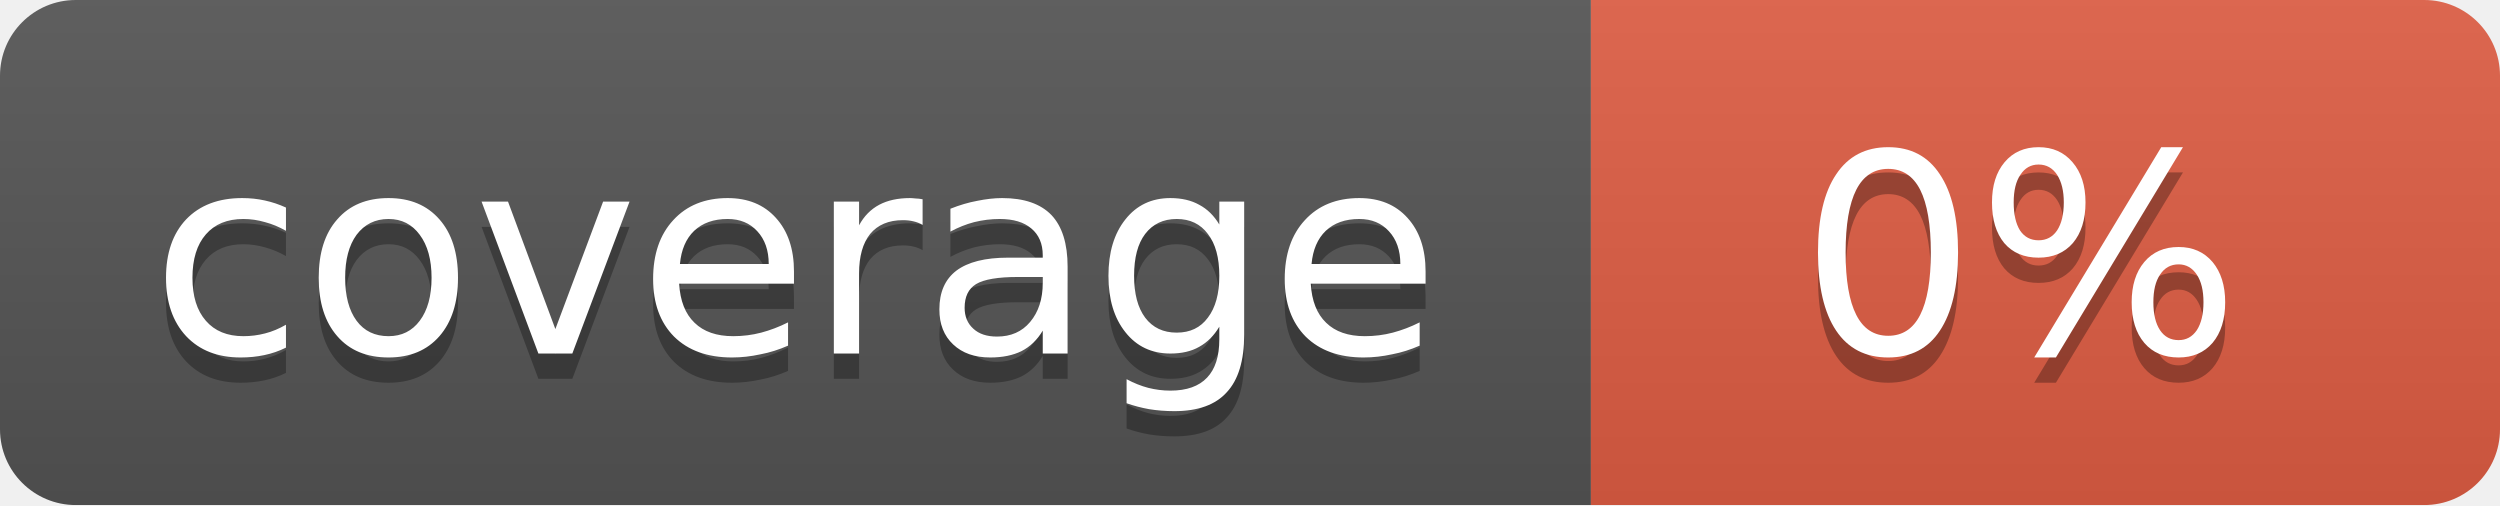
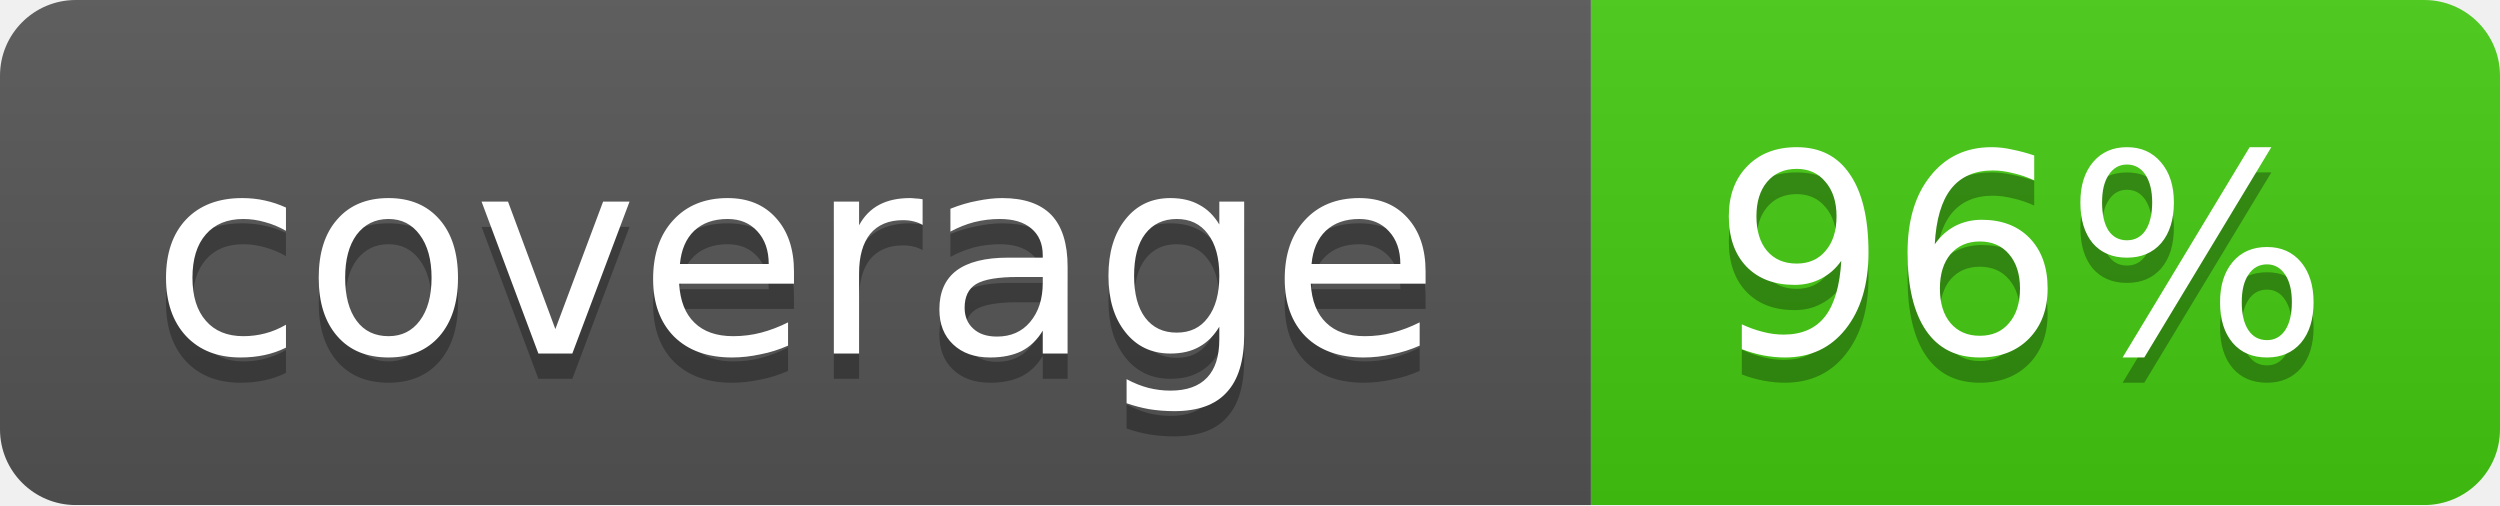
<svg xmlns="http://www.w3.org/2000/svg" width="99" height="20">
  <linearGradient id="b" x2="0" y2="100%">
    <stop offset="0" stop-color="#bbb" stop-opacity=".1" />
    <stop offset="1" stop-opacity=".1" />
  </linearGradient>
  <mask id="a">
    <rect width="99" height="20" rx="3" fill="#fff" />
  </mask>
  <g mask="url(#a)">
    <path fill="#555" d="M0 0h63v20H0z" />
-     <path fill="#e05d44" d="M63 0h36v20H63z" />
+     <path fill="#4c1" d="M63 0h36v20H63z" />
    <path fill="url(#b)" d="M0 0h99v20H0z" />
  </g>
  <g fill="#fff" text-anchor="middle" font-family="DejaVu Sans,Verdana,Geneva,sans-serif" font-size="11">
    <text x="31.5" y="15" fill="#010101" fill-opacity=".3">coverage</text>
    <text x="31.5" y="14">coverage</text>
-     <text x="80" y="15" fill="#010101" fill-opacity=".3">0%</text>
-     <text x="80" y="14">0%</text>
+     <text x="80" y="15" fill="#010101" fill-opacity=".3">96%</text>
+     <text x="80" y="14">96%</text>
  </g>
</svg>
